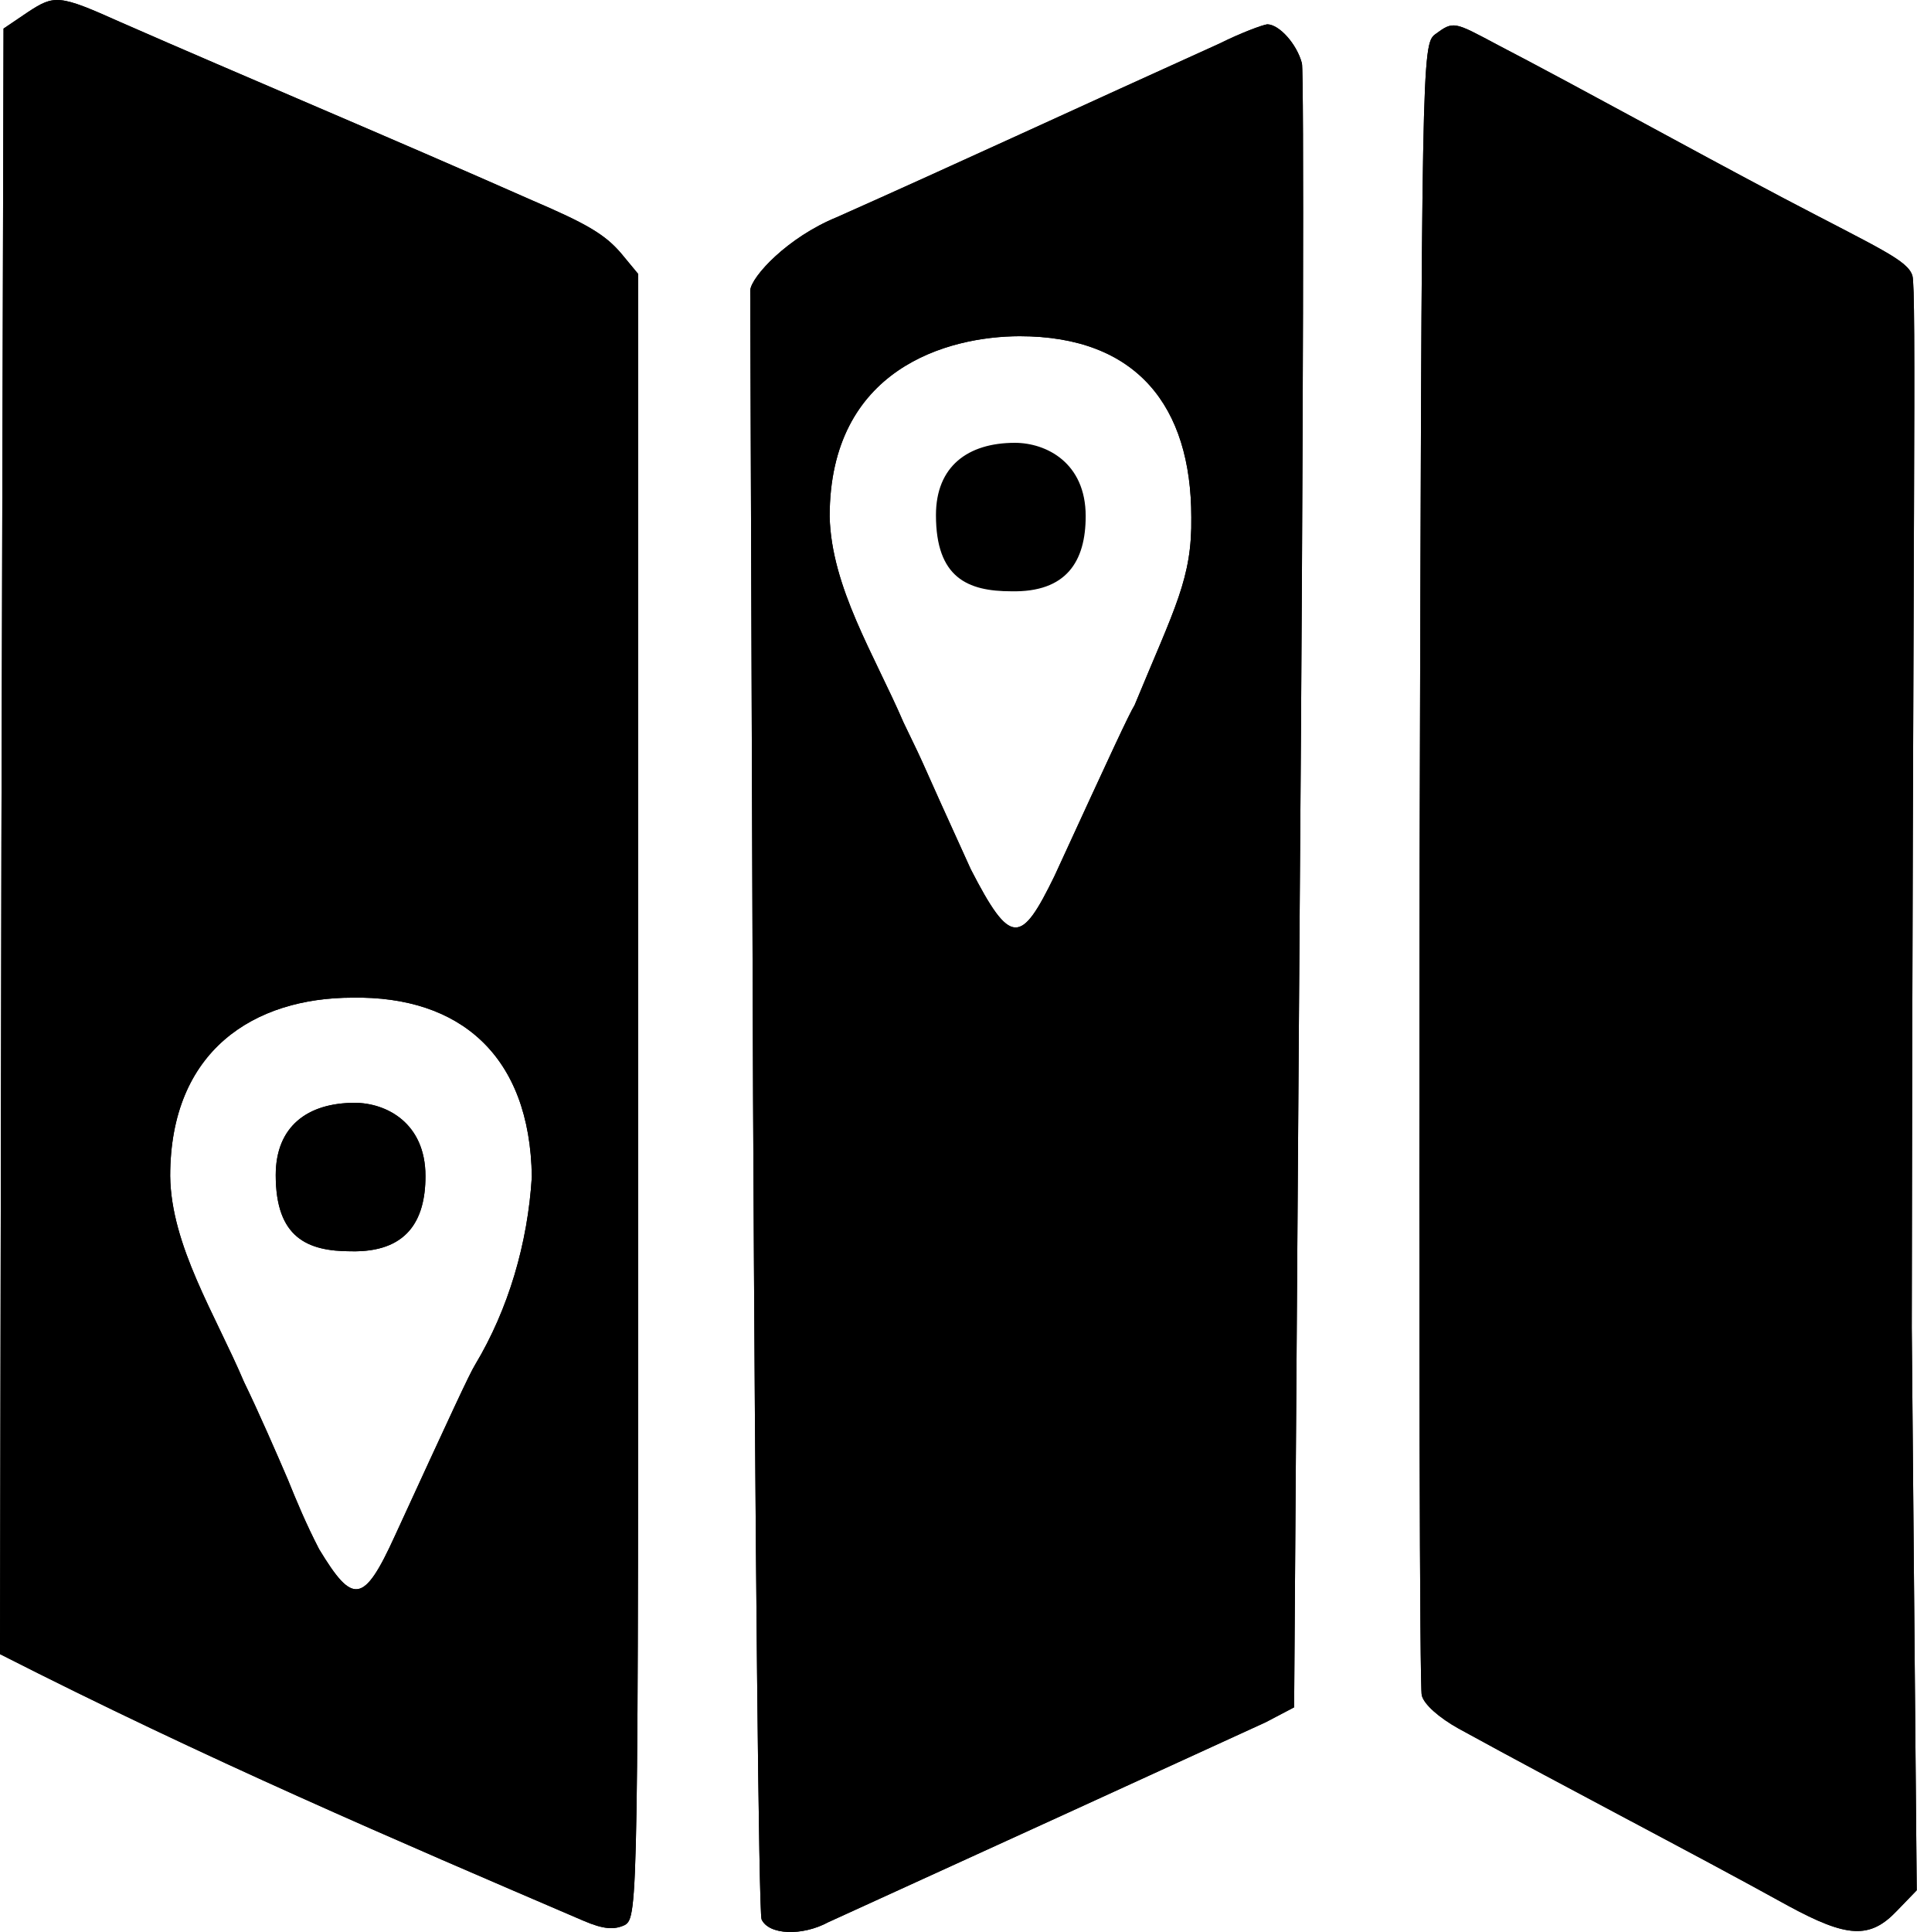
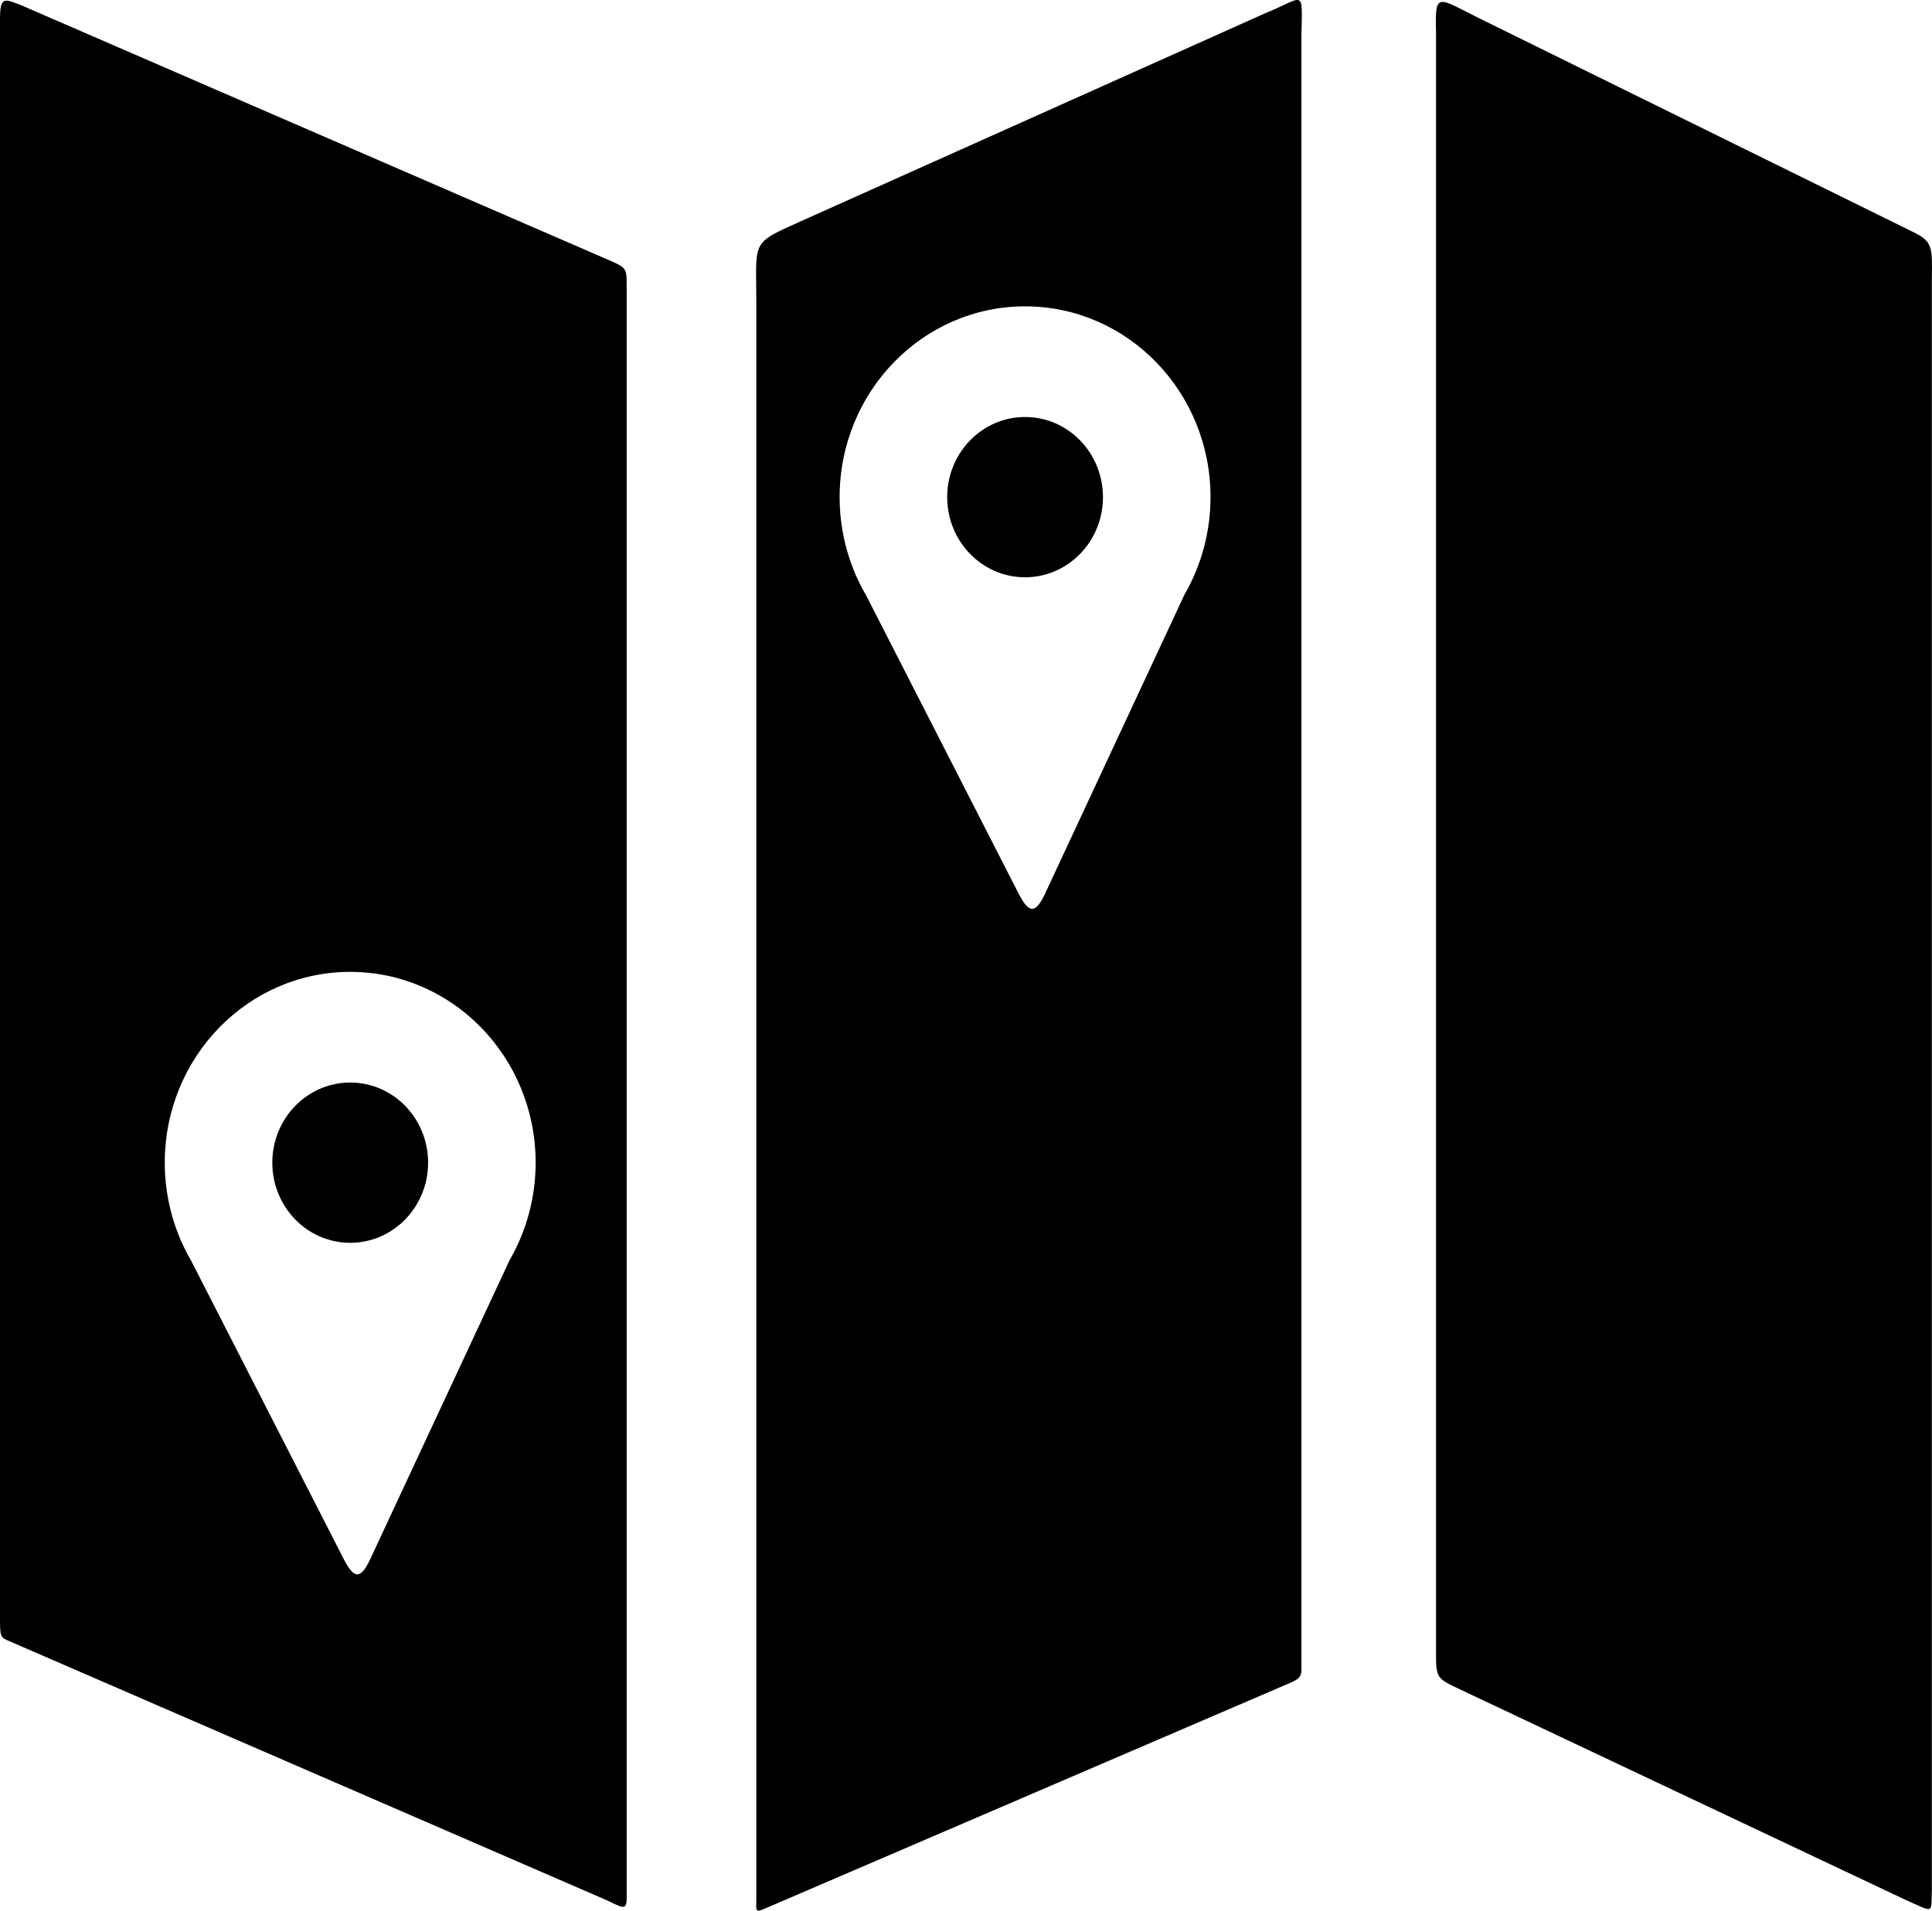
- <svg xmlns="http://www.w3.org/2000/svg" width="270.3pt" height="272.41pt" version="1.0" viewBox="0 0 270.3 272.41">
-   <g transform="matrix(.1 0 0 -.1 -8 280.43)">
-     <path d="m119 2787-34-23-3-1146-2-1146c290.91-147.99 557.31-262 823-376 28-12 43-13 58-6 19 11 19 31 19 1170v1158l-24 29c-23 27-49 42-126 75-203.02 89.762-406.93 175.1-580 251-87 39-93 39-131 14zm458.25-1389.4c150.42 2.518 250.36-80.813 252.75-252.6-5.722-93.721-32.933-186.55-80-265-8-13-33-67-113-241-44.409-97.571-59.715-96.961-107-19-18.272 35.286-32.173 68.68-44 98-15 35-42 97-62 138-40.09 94.437-102.77 191.9-104 290 0 177.77 118.97 251.6 257.25 251.6z" />
-     <path d="m468.84 1147.4c0-88.275 44.669-107.4 106.16-107.4 77.942-1.711 105 42.216 105 106 0 75.14-55.344 103.21-99.691 103.34-66.516 0-111.47-33.164-111.47-101.94z" />
-     <path d="m1800 2743c-183.43-82.847-376.98-172.5-540-245-69.472-28.425-120.28-83.594-122-103l4-1140c3-627 8-1148 12-1157 10-22 57-24 94-4 333.89 152.29 341.41 155.82 617 282l40 21 8 1147c5 631 6 1158 3 1171-7 27-32 55-49 55-7-1-37-12-67-27zm-282.14-412.75c165.54 0 242.14-99.151 242.14-255.25 1.232-86.36-22.921-126.75-80-265-8-13-33-67-113-241-47.043-96.445-61.623-99.912-117.99 9.652-80.407 176.15-56.867 128.7-95.011 207.35-40.694 94.49-101.62 190.13-104 290 0 209.06 166.83 254.01 267.86 254.25z" />
-     <path d="m2104 2756c-19-14-19-39-22-1168-1-634 0-1163 3-1174 3-13 25-32 52-47 160.59-88.098 325.15-172.7 465-250 83-45 115-47 153-7l28 29-7 793c1.25 1110.2 6.876 1464.7 0.876 1483.7-7 22-46.876 38.303-181.88 109.3-136.16 71.774-285.79 155.06-403 216-62 33-62 34-88 15z" />
-   </g>
-   <path d="m131.99 72.631c0 8.828 4.467 10.74 10.616 10.74 7.794 0.171 10.5-4.222 10.5-10.6 0-7.514-5.534-10.321-9.969-10.334-6.652 0-11.147 3.316-11.147 10.194z" stroke-width=".1" />
-   <g transform="matrix(.1 0 0 -.1 -8 280.43)">
-     <path d="m119 2787-34-23-3-1146-2-1146c290.91-147.99 557.31-262 823-376 28-12 43-13 58-6 19 11 19 31 19 1170v1158l-24 29c-23 27-49 42-126 75-203.02 89.762-406.93 175.1-580 251-87 39-93 39-131 14zm458.25-1389.4c150.42 2.518 250.36-80.813 252.75-252.6-5.722-93.721-32.933-186.55-80-265-8-13-33-67-113-241-44.409-97.571-59.715-96.961-107-19-18.272 35.286-32.173 68.68-44 98-15 35-42 97-62 138-40.09 94.437-102.77 191.9-104 290 0 177.77 118.97 251.6 257.25 251.6z" />
-     <path d="m468.84 1147.4c0-88.275 44.669-107.4 106.16-107.4 77.942-1.711 105 42.216 105 106 0 75.14-55.344 103.21-99.691 103.34-66.516 0-111.47-33.164-111.47-101.94z" />
-     <path d="m1800 2743c-183.43-82.847-376.98-172.5-540-245-69.472-28.425-120.28-83.594-122-103l4-1140c3-627 8-1148 12-1157 10-22 57-24 94-4 333.89 152.29 341.41 155.82 617 282l40 21 8 1147c5 631 6 1158 3 1171-7 27-32 55-49 55-7-1-37-12-67-27zm-282.14-412.75c165.54 0 242.14-99.151 242.14-255.25 1.232-86.36-22.921-126.75-80-265-8-13-33-67-113-241-47.043-96.445-61.623-99.912-117.99 9.652-80.407 176.15-56.867 128.7-95.011 207.35-40.694 94.49-101.62 190.13-104 290 0 209.06 166.83 254.01 267.86 254.25z" />
-     <path d="m2104 2756c-19-14-19-39-22-1168-1-634 0-1163 3-1174 3-13 25-32 52-47 160.59-88.098 325.15-172.7 465-250 83-45 115-47 153-7l28 29-7 793c1.25 1110.2 6.876 1464.7 0.876 1483.7-7 22-46.876 38.303-181.88 109.3-136.16 71.774-285.79 155.06-403 216-62 33-62 34-88 15z" />
+ <svg xmlns="http://www.w3.org/2000/svg" width="270.06pt" height="267.09pt" version="1.0" viewBox="0 0 270.06 267.09">
+   <g transform="translate(-.49951 -4.5791)" stroke-width="0">
+     <path transform="scale(.75)" d="m0.666 9.723v298.96c0.047 2.874 0.252 2.674 2.535 3.664l110.65 47.987c3.899 1.918 3.615 1.754 3.615-2.353v-297.68c-0.06-3.854 0.329-4.133-2.809-5.494l-110.14-47.768c-2.988-1.13-3.852-1.741-3.852 2.681zm65.271 177.53c19.088 0 34.562 15.922 34.562 35.562 2.2e-4 6.408-1.682 12.696-4.869 18.201l-25.939 55.648c-1.804 3.871-3.053 3.818-5.016-0.074l-28.344-55.426c-0.688-1.176-1.31-2.392-1.861-3.643l-0.219-0.426 0.037 8e-3c-1.921-4.504-2.914-9.37-2.914-14.289 0-19.641 15.474-35.562 34.562-35.562zm0 20.625c-8.018-6e-5 -14.518 6.688-14.518 14.938s6.5 14.938 14.518 14.938c8.018 6e-5 14.518-6.688 14.518-14.938s-6.5-14.938-14.518-14.938z" style="paint-order:fill markers stroke" />
+     <path transform="scale(.75)" d="m236.43 8.591-86.609 38.801c-9.313 4.159-8.197 3.54-8.197 14.952v297.52c-0.02 2.694-0.309 2.803 2.155 1.744l97.364-41.839c2.316-0.981 2.078-1.601 2.078-3.514v-303.35c0.151-9.198 0.755-7.367-6.791-4.313zm-44.714 54.614c19.088 0 34.562 15.922 34.562 35.562-1.9e-4 6.411-1.685 12.702-4.875 18.209l-25.934 55.643c-1.804 3.871-3.053 3.818-5.016-0.074l-28.357-55.453c-0.678-1.159-1.291-2.357-1.836-3.588l-0.232-0.455 0.039 8e-3c-1.921-4.504-2.914-9.37-2.914-14.289 0-19.641 15.474-35.562 34.562-35.562zm0 20.625c-8.018-6e-5 -14.518 6.688-14.518 14.938 0 8.25 6.5 14.938 14.518 14.938 8.018 7e-5 14.518-6.688 14.518-14.938 0-8.25-6.5-14.938-14.518-14.938z" style="paint-order:fill markers stroke" />
+     <path d="m267.64 36.871-59.959-29.533c-6.555-3.22-6.58-4.161-6.447 2.358v225.51c-0.025 3.961 0.03 3.966 3.193 5.461l62.579 29.567c3.885 1.693 3.432 1.982 3.532-1.551v-224.87c0.048-4.746 0.235-5.48-2.898-6.934z" style="paint-order:fill markers stroke" />
  </g>
</svg>
